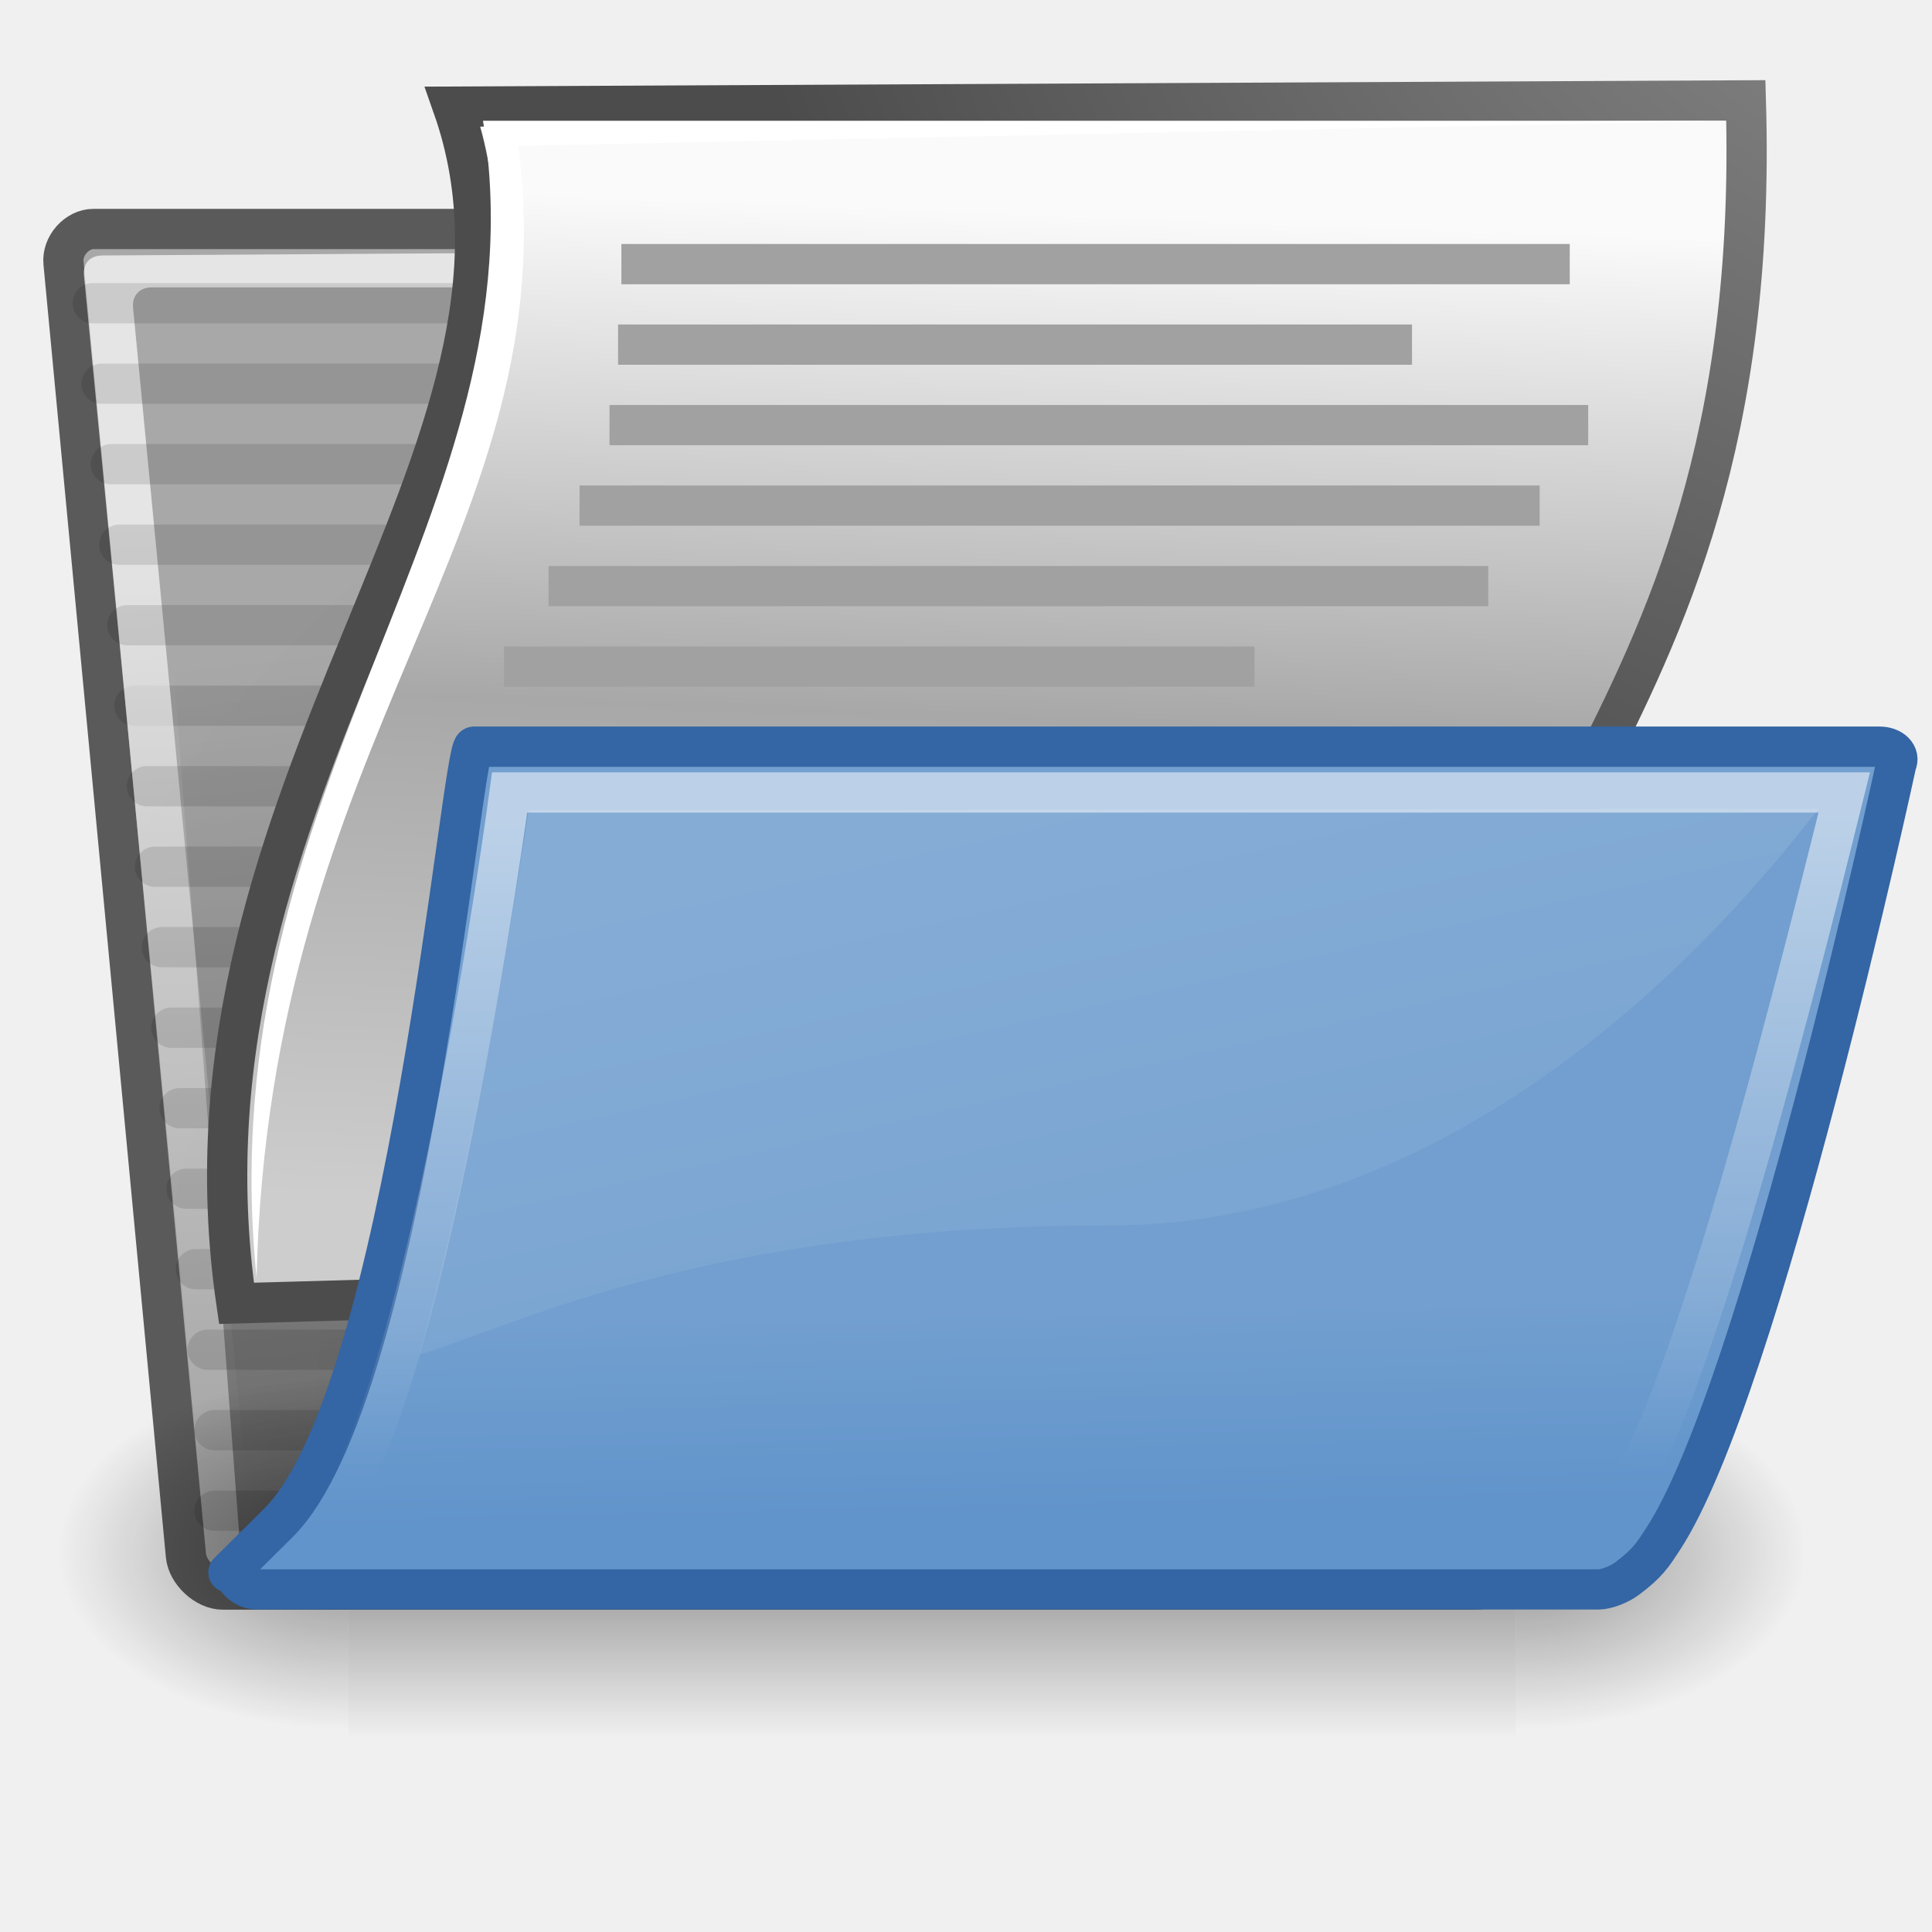
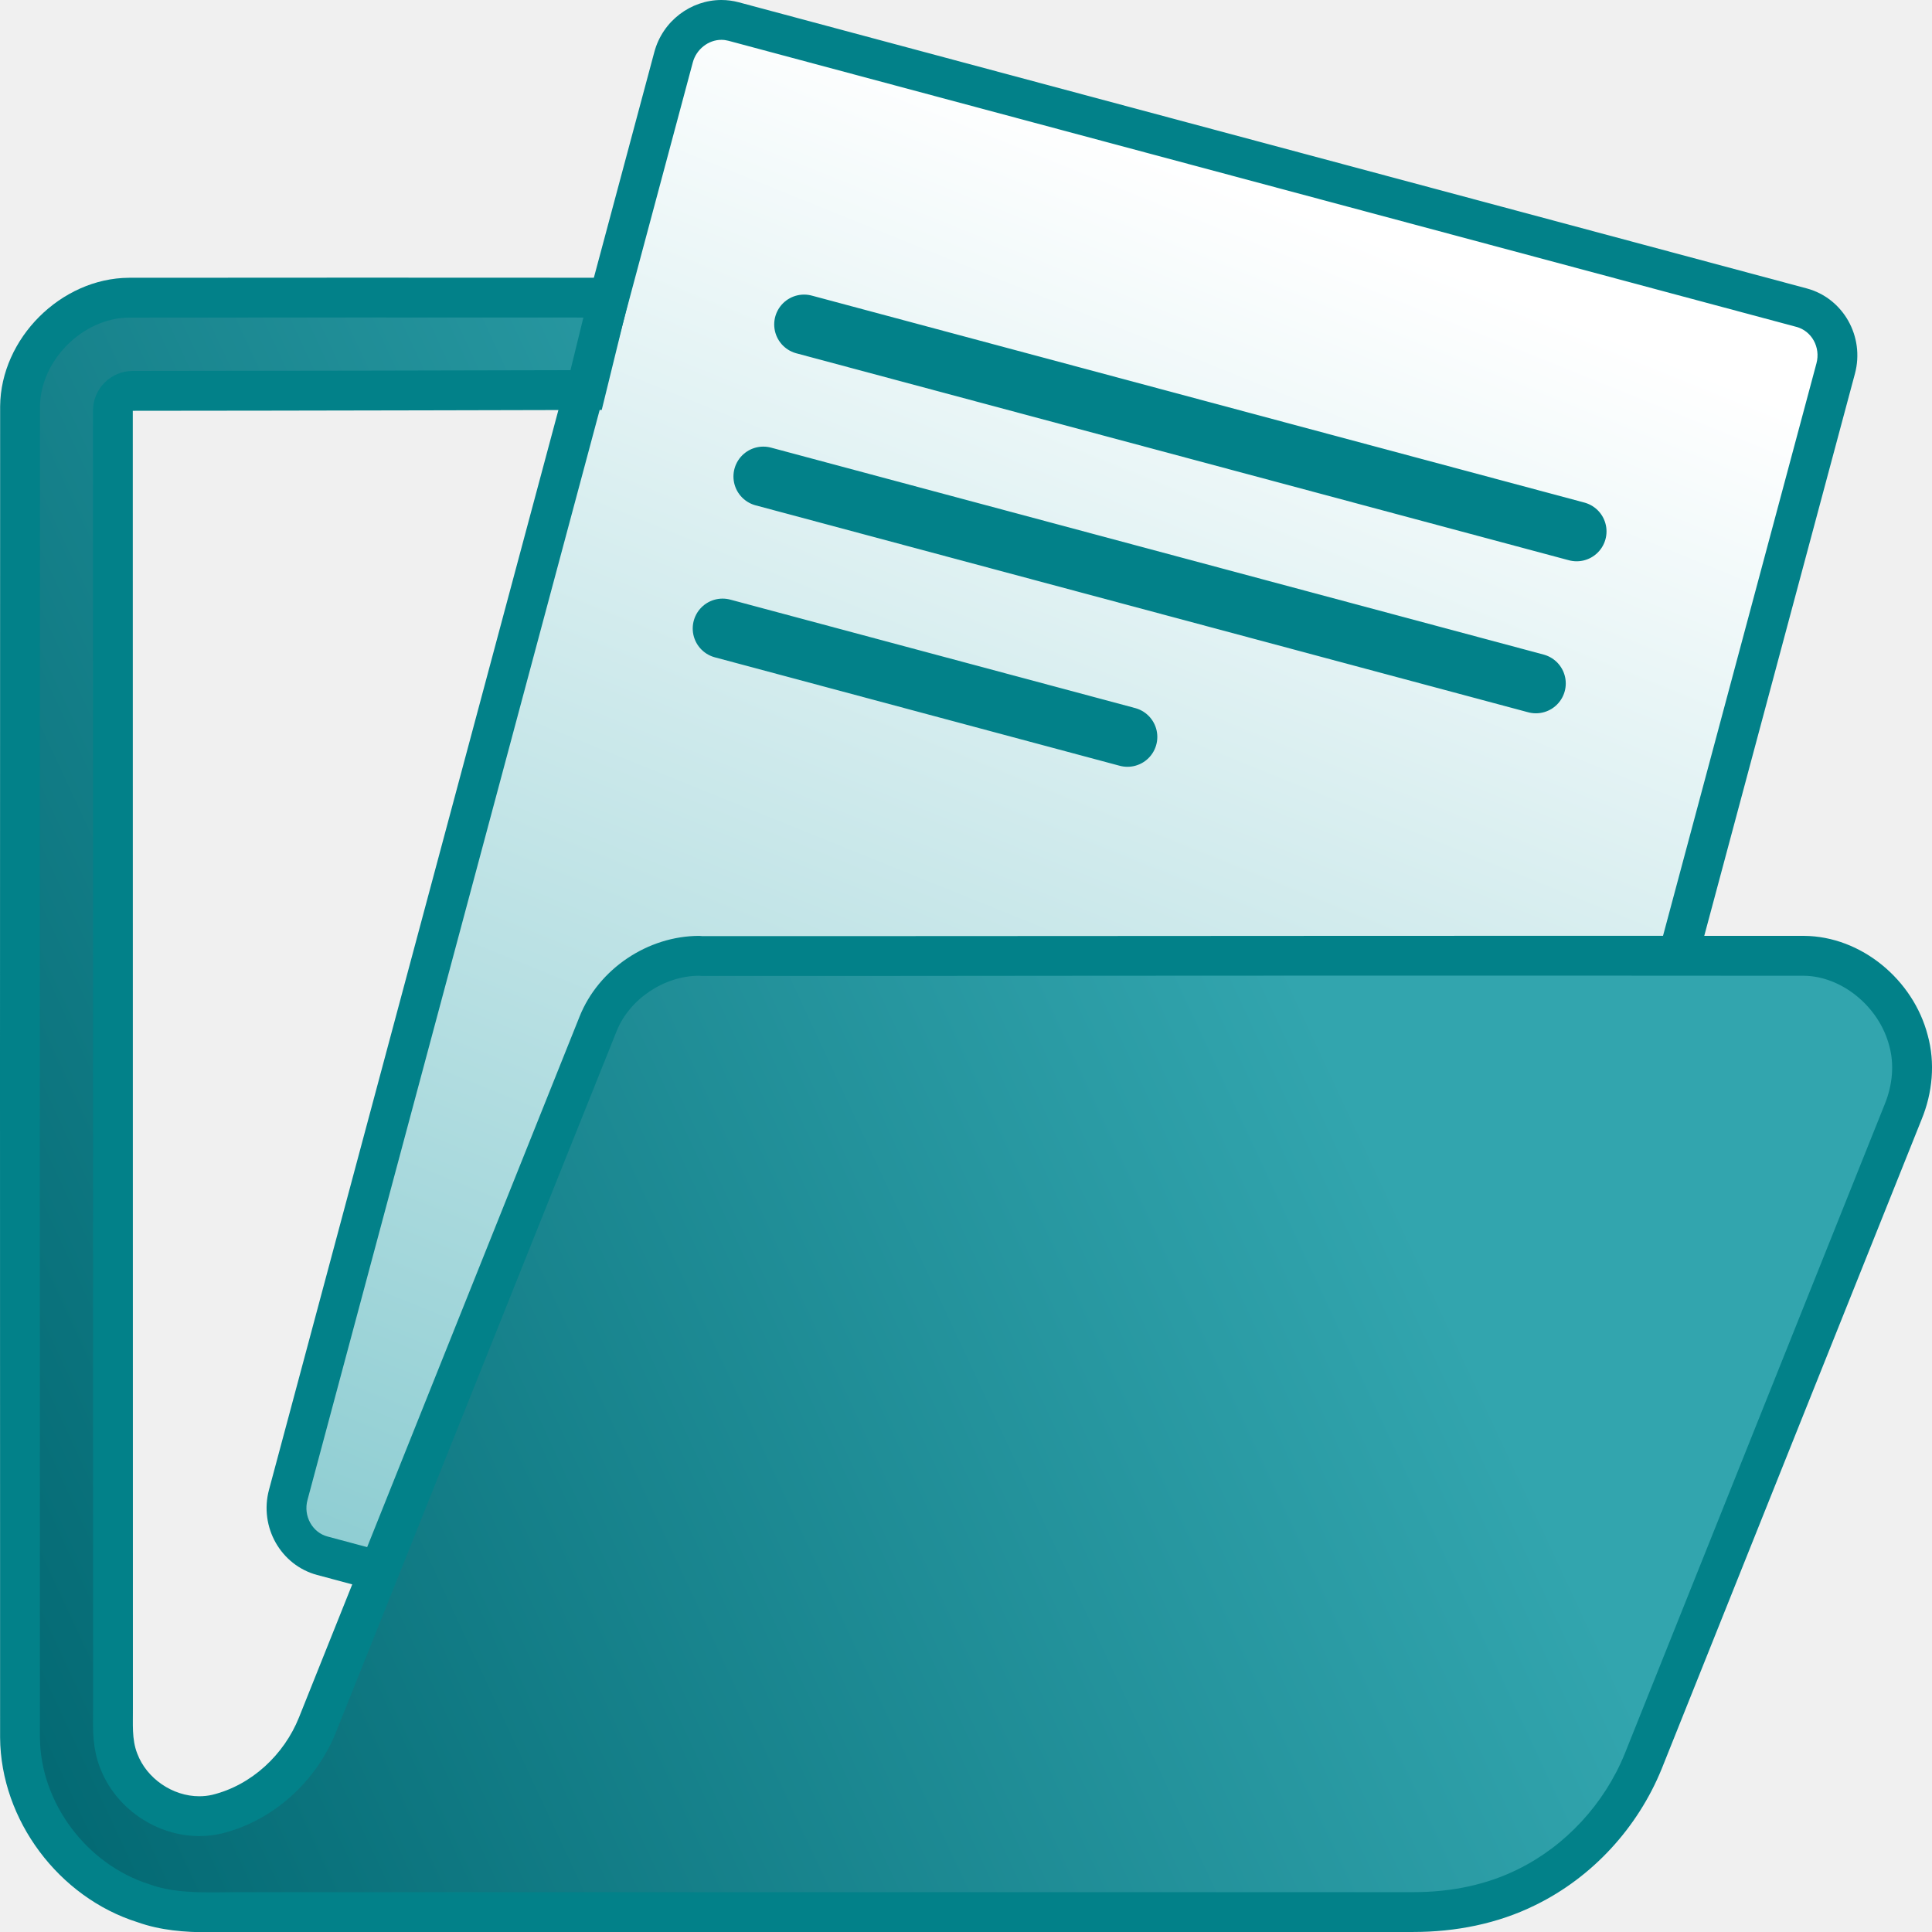
- <svg xmlns="http://www.w3.org/2000/svg" xmlns:xlink="http://www.w3.org/1999/xlink" width="48px" height="48px" id="svg97">
-   <defs id="defs3">
-     <radialGradient xlink:href="#linearGradient5060" id="radialGradient5031" gradientUnits="userSpaceOnUse" gradientTransform="matrix(-2.774389,0,0,1.969706,112.7623,-872.8854)" cx="605.714" cy="486.648" fx="605.714" fy="486.648" r="117.143" />
-     <linearGradient id="linearGradient5060">
-       <stop style="stop-color:black;stop-opacity:1;" offset="0" id="stop5062" />
-       <stop style="stop-color:black;stop-opacity:0;" offset="1" id="stop5064" />
-     </linearGradient>
-     <radialGradient xlink:href="#linearGradient5060" id="radialGradient5029" gradientUnits="userSpaceOnUse" gradientTransform="matrix(2.774389,0,0,1.969706,-1891.633,-872.8854)" cx="605.714" cy="486.648" fx="605.714" fy="486.648" r="117.143" />
-     <linearGradient id="linearGradient5048">
-       <stop style="stop-color:black;stop-opacity:0;" offset="0" id="stop5050" />
-       <stop id="stop5056" offset="0.5" style="stop-color:black;stop-opacity:1;" />
-       <stop style="stop-color:black;stop-opacity:0;" offset="1" id="stop5052" />
-     </linearGradient>
-     <linearGradient xlink:href="#linearGradient5048" id="linearGradient5027" gradientUnits="userSpaceOnUse" gradientTransform="matrix(2.774389,0,0,1.969706,-1892.179,-872.8854)" x1="302.857" y1="366.648" x2="302.857" y2="609.505" />
-     <linearGradient id="linearGradient269">
-       <stop id="stop270" offset="0" style="stop-color:#a3a3a3;stop-opacity:1;" />
-       <stop id="stop271" offset="1" style="stop-color:#4c4c4c;stop-opacity:1;" />
-     </linearGradient>
-     <radialGradient xlink:href="#linearGradient269" id="radialGradient8234" gradientUnits="userSpaceOnUse" gradientTransform="matrix(0.968273,0,0,1.046686,44.36453,-17.00717)" cx="8.824" cy="3.756" fx="8.824" fy="3.756" r="37.752" />
-     <linearGradient id="linearGradient259">
-       <stop id="stop260" offset="0" style="stop-color:#fafafa;stop-opacity:1;" />
-       <stop style="stop-color:#a8a8a8;stop-opacity:1;" offset="0.5" id="stop8238" />
-       <stop id="stop261" offset="1" style="stop-color:#cdcdcd;stop-opacity:1;" />
-     </linearGradient>
-     <linearGradient xlink:href="#linearGradient259" id="linearGradient8236" x1="25.875" y1="10.625" x2="25.25" y2="30.875" gradientUnits="userSpaceOnUse" gradientTransform="matrix(1,0,0,1.238806,0,-7.880597)" />
-     <linearGradient id="linearGradient13842">
-       <stop style="stop-color:#000000;stop-opacity:1;" offset="0" id="stop13844" />
-       <stop style="stop-color:#000000;stop-opacity:0;" offset="1" id="stop13846" />
-     </linearGradient>
-     <linearGradient id="linearGradient9766">
-       <stop style="stop-color:#6194cb;stop-opacity:1;" offset="0" id="stop9768" />
-       <stop style="stop-color:#729fcf;stop-opacity:1;" offset="1" id="stop9770" />
-     </linearGradient>
-     <linearGradient id="linearGradient148">
-       <stop style="stop-color:#ffffff;stop-opacity:0.134;" offset="0" id="stop149" />
-       <stop style="stop-color:#ffffff;stop-opacity:0.052;" offset="1" id="stop150" />
-     </linearGradient>
-     <linearGradient id="linearGradient335">
-       <stop style="stop-color:#ffffff;stop-opacity:1;" offset="0" id="stop336" />
-       <stop style="stop-color:#ffffff;stop-opacity:0;" offset="1" id="stop337" />
-     </linearGradient>
-     <linearGradient id="linearGradient1789">
-       <stop style="stop-color:#a0a0a0;stop-opacity:1;" offset="0" id="stop1790" />
-       <stop style="stop-color:#a8a8a8;stop-opacity:1;" offset="1" id="stop1791" />
-     </linearGradient>
-     <linearGradient id="linearGradient137">
-       <stop style="stop-color:#ffffff;stop-opacity:0.701;" offset="0" id="stop138" />
-       <stop style="stop-color:#ffffff;stop-opacity:0;" offset="1" id="stop139" />
-     </linearGradient>
-     <linearGradient xlink:href="#linearGradient335" id="linearGradient155" gradientUnits="userSpaceOnUse" gradientTransform="scale(1.421537,0.703464)" x1="19.116" y1="28.946" x2="19.427" y2="51.913" />
-     <linearGradient xlink:href="#linearGradient148" id="linearGradient156" gradientUnits="userSpaceOnUse" gradientTransform="matrix(1.535299,0,0,0.651339,3.451418,2.448)" x1="14.899" y1="27.06" x2="22.715" y2="41.837" />
-     <linearGradient xlink:href="#linearGradient137" id="linearGradient158" gradientUnits="userSpaceOnUse" gradientTransform="matrix(1.462696,0,6.907908e-2,0.683669,0,0)" x1="5.266" y1="18.726" x2="8.212" y2="52.626" />
-     <radialGradient xlink:href="#linearGradient1789" id="radialGradient159" gradientUnits="userSpaceOnUse" gradientTransform="matrix(1.015635,0,0.103105,1.000512,0,-8.369458e-2)" cx="26.107" cy="38.195" fx="26.107" fy="38.195" r="32.26" />
-     <linearGradient xlink:href="#linearGradient9766" id="linearGradient13162" gradientUnits="userSpaceOnUse" gradientTransform="matrix(1,0,0,1.022118,52.05694,-1.323026)" x1="22.176" y1="36.988" x2="22.065" y2="32.05" />
-     <linearGradient xlink:href="#linearGradient13842" id="linearGradient13848" x1="22.25" y1="37.625" x2="19.75" y2="14.875" gradientUnits="userSpaceOnUse" />
-   </defs>
-   <g id="layer1" />
-   <g id="layer3">
-     <path style="color:#000000;fill:url(#radialGradient159);fill-opacity:1;fill-rule:nonzero;stroke:#5a5a5a;stroke-width:1;stroke-linecap:round;stroke-linejoin:round;marker:none;marker-start:none;marker-mid:none;marker-end:none;stroke-miterlimit:4;stroke-dashoffset:0;stroke-opacity:1;visibility:visible;display:inline;overflow:visible" id="path2375" d="M 4.62,38.651 C 4.662,39.071 5.117,39.492 5.531,39.492 L 36.667,39.492 C 37.081,39.492 37.453,39.071 37.411,38.651 L 34.715,11.532 C 34.673,11.111 34.217,10.691 33.803,10.691 L 21.08,10.691 C 20.49,10.691 19.871,10.311 19.677,9.73 L 18.574,6.425 C 18.405,5.917 18.027,5.689 17.26,5.689 L 2.322,5.689 C 1.909,5.689 1.537,6.109 1.578,6.53 L 4.62,38.651 z " />
-     <path style="opacity:0.114;color:#000000;fill:#729fcf;fill-opacity:1;fill-rule:nonzero;stroke:#000000;stroke-width:1;stroke-linecap:round;stroke-linejoin:round;marker:none;marker-start:none;marker-mid:none;marker-end:none;stroke-miterlimit:4;stroke-dasharray:none;stroke-dashoffset:0;stroke-opacity:1;visibility:visible;display:inline;overflow:visible" d="M 3.339,17.533 L 34.488,17.533" id="path13113" />
-     <path style="opacity:0.114;color:#000000;fill:#729fcf;fill-opacity:1;fill-rule:nonzero;stroke:#000000;stroke-width:1;stroke-linecap:round;stroke-linejoin:round;marker:none;marker-start:none;marker-mid:none;marker-end:none;stroke-miterlimit:4;stroke-dasharray:none;stroke-dashoffset:0;stroke-opacity:1;visibility:visible;display:inline;overflow:visible" d="M 5.33,37.533 L 35.318,37.533" id="path13160" />
-     <path id="path13139" d="M 5.33,35.533 L 35.318,35.533" style="opacity:0.114;color:#000000;fill:#729fcf;fill-opacity:1;fill-rule:nonzero;stroke:#000000;stroke-width:1;stroke-linecap:round;stroke-linejoin:round;marker:none;marker-start:none;marker-mid:none;marker-end:none;stroke-miterlimit:4;stroke-dasharray:none;stroke-dashoffset:0;stroke-opacity:1;visibility:visible;display:inline;overflow:visible" />
-     <g style="display:inline" id="g5022" transform="matrix(2.165152e-2,0,0,1.903841e-2,42.41538,36.93372)">
-       <rect y="-150.697" x="-1559.252" height="478.357" width="1339.633" id="rect4173" style="opacity:0.402;color:black;fill:url(#linearGradient5027);fill-opacity:1;fill-rule:nonzero;stroke:none;stroke-width:1;stroke-linecap:round;stroke-linejoin:miter;marker:none;marker-start:none;marker-mid:none;marker-end:none;stroke-miterlimit:4;stroke-dasharray:none;stroke-dashoffset:0;stroke-opacity:1;visibility:visible;display:inline;overflow:visible" />
-       <path id="path5058" d="M -219.619,-150.68 C -219.619,-150.68 -219.619,327.65 -219.619,327.65 C -76.745,328.551 125.781,220.481 125.781,88.454 C 125.781,-43.572 -33.655,-150.68 -219.619,-150.68 z " style="opacity:0.402;color:black;fill:url(#radialGradient5029);fill-opacity:1;fill-rule:nonzero;stroke:none;stroke-width:1;stroke-linecap:round;stroke-linejoin:miter;marker:none;marker-start:none;marker-mid:none;marker-end:none;stroke-miterlimit:4;stroke-dasharray:none;stroke-dashoffset:0;stroke-opacity:1;visibility:visible;display:inline;overflow:visible" />
-       <path style="opacity:0.402;color:black;fill:url(#radialGradient5031);fill-opacity:1;fill-rule:nonzero;stroke:none;stroke-width:1;stroke-linecap:round;stroke-linejoin:miter;marker:none;marker-start:none;marker-mid:none;marker-end:none;stroke-miterlimit:4;stroke-dasharray:none;stroke-dashoffset:0;stroke-opacity:1;visibility:visible;display:inline;overflow:visible" d="M -1559.252,-150.68 C -1559.252,-150.68 -1559.252,327.65 -1559.252,327.65 C -1702.127,328.551 -1904.652,220.481 -1904.652,88.454 C -1904.652,-43.572 -1745.216,-150.68 -1559.252,-150.68 z " id="path5018" />
+ <svg xmlns="http://www.w3.org/2000/svg" version="1.1" x="0px" y="0px" viewBox="0 0 97 97" style="enable-background:new 0 0 97 97;" xml:space="preserve">
+   <g id="Capa_1">
+ </g>
+   <g id="Capa_2">
+     <g>
+       <g>
+         <linearGradient id="SVGID_1_" gradientUnits="userSpaceOnUse" x1="12.614" y1="147.526" x2="67.614" y2="11.398">
+           <stop offset="0" style="stop-color:#32A5AE" />
+           <stop offset="1" style="stop-color:#FFFFFF" />
+         </linearGradient>
+         <path style="fill-rule:evenodd;clip-rule:evenodd;fill:url(#SVGID_1_);" d="M70.421,92.555c-0.206,0-0.412-0.027-0.612-0.081     L16.182,78.109c-0.624-0.167-1.146-0.575-1.471-1.15c-0.328-0.58-0.413-1.257-0.24-1.904L33.819,2.871     C34.115,1.77,35.102,1,36.219,1c0.205,0,0.41,0.027,0.61,0.08l53.625,14.366c1.302,0.349,2.069,1.719,1.712,3.055L72.819,90.685     C72.524,91.786,71.538,92.555,70.421,92.555z" />
+         <path style="fill:#028189;" d="M36.218,2c0.118,0,0.237,0.016,0.351,0.046l15.362,4.116l22.901,6.134l15.362,4.116     c0.769,0.206,1.22,1.027,1.005,1.83l-4.195,15.651L71.853,90.426c-0.175,0.654-0.778,1.129-1.433,1.129     c-0.119,0-0.238-0.016-0.354-0.047L16.441,77.143c-0.362-0.097-0.667-0.337-0.859-0.676c-0.198-0.351-0.25-0.761-0.145-1.153     L30.59,18.782l4.194-15.651C34.96,2.475,35.563,2,36.218,2 M36.218,0c-1.528,0-2.945,1.044-3.366,2.613l-4.194,15.652     L13.506,74.796c-0.5,1.865,0.588,3.789,2.417,4.279L69.55,93.44c0.29,0.078,0.583,0.115,0.871,0.115     c1.528,0,2.944-1.043,3.364-2.611l15.151-56.533l4.195-15.651c0.499-1.865-0.59-3.789-2.419-4.279L75.35,10.364L52.449,4.23     L37.087,0.114C36.797,0.037,36.506,0,36.218,0L36.218,0z" />
+       </g>
+       <line style="fill-rule:evenodd;clip-rule:evenodd;fill:none;stroke:#028189;stroke-width:2.999;stroke-linecap:round;stroke-linejoin:round;stroke-miterlimit:22.926;" x1="40.37" y1="16.29" x2="79.159" y2="26.681" />
+       <line style="fill-rule:evenodd;clip-rule:evenodd;fill:none;stroke:#028189;stroke-width:2.999;stroke-linecap:round;stroke-linejoin:round;stroke-miterlimit:22.926;" x1="38.324" y1="23.923" x2="77.113" y2="34.313" />
+       <line style="fill-rule:evenodd;clip-rule:evenodd;fill:none;stroke:#028189;stroke-width:2.999;stroke-linecap:round;stroke-linejoin:round;stroke-miterlimit:22.926;" x1="36.279" y1="31.554" x2="56.606" y2="36.999" />
    </g>
-     <path id="path2380" d="M 6.172,38.419 C 6.203,38.729 6.017,38.936 5.696,38.832 L 5.696,38.832 C 5.376,38.729 5.148,38.522 5.116,38.212 L 2.087,6.845 C 2.056,6.534 2.243,6.347 2.554,6.347 L 17.304,6.255 C 17.835,6.252 18.043,6.309 18.183,6.773 C 18.183,6.773 19.269,9.885 19.43,10.471 L 17.874,7.554 C 17.609,7.056 17.275,7.14 16.901,7.14 L 3.772,7.14 C 3.461,7.14 3.275,7.347 3.307,7.657 L 6.286,38.522 L 6.172,38.419 z " style="color:#000000;fill:url(#linearGradient158);fill-opacity:1;fill-rule:nonzero;stroke:none;stroke-width:1.173;stroke-linecap:butt;stroke-linejoin:miter;stroke-miterlimit:4;stroke-dashoffset:0;stroke-opacity:1;marker:none;marker-start:none;marker-mid:none;marker-end:none;visibility:visible;display:block;overflow:visible" />
-     <path id="path13145" d="M 2.305,7.533 L 17.089,7.533" style="opacity:0.114;color:#000000;fill:#729fcf;fill-opacity:1;fill-rule:nonzero;stroke:#000000;stroke-width:1;stroke-linecap:round;stroke-linejoin:round;marker:none;marker-start:none;marker-mid:none;marker-end:none;stroke-miterlimit:4;stroke-dasharray:none;stroke-dashoffset:0;stroke-opacity:1;visibility:visible;display:inline;overflow:visible" />
-     <path id="path13115" d="M 2.757,11.533 L 33.496,11.533" style="opacity:0.114;color:#000000;fill:#729fcf;fill-opacity:1;fill-rule:nonzero;stroke:#000000;stroke-width:1;stroke-linecap:round;stroke-linejoin:round;marker:none;marker-start:none;marker-mid:none;marker-end:none;stroke-miterlimit:4;stroke-dasharray:none;stroke-dashoffset:0;stroke-opacity:1;visibility:visible;display:inline;overflow:visible" />
-     <g transform="matrix(1.034424,0,0.10452,1.034424,-10.03248,2.631914)" id="g2381" style="fill:#ffffff;fill-opacity:0.58;fill-rule:nonzero;stroke:#000000;stroke-miterlimit:4;display:block">
-       <path id="path2382" d="M 41.786,9.036 C 41.795,8.562 41.801,8.312 41.362,8.312 L 28.807,8.321 C 28.507,8.321 28.482,8.178 28.807,8.321 C 29.131,8.464 30.054,8.979 30.989,9.022 C 30.989,9.022 41.786,9.038 41.786,9.036 z " style="stroke:none" />
+     <g>
+       <g>
+         <linearGradient id="SVGID_2_" gradientUnits="userSpaceOnUse" x1="-4.929" y1="76.283" x2="87.117" y2="33.361">
+           <stop offset="0" style="stop-color:#036973" />
+           <stop offset="0.739" style="stop-color:#32A5AE" />
+         </linearGradient>
+         <path style="fill:url(#SVGID_2_);" d="M10.483,96c-1.003,0-2.173-0.051-3.244-0.433c-3.6-1.135-6.207-4.635-6.234-8.335     C0.999,65.954,0.997,41.687,1.007,20.401c0.022-2.831,2.629-5.435,5.468-5.455c3.025-0.005,7.326-0.006,11.528-0.006     l12.561,0.004l-1.138,4.639c-3.295,0.008-16.176,0.04-22.76,0.041c-0.552,0-1,0.448-1,1l0.005,65.567     C5.666,86.87,5.658,87.64,5.96,88.405c0.611,1.63,2.276,2.778,4.042,2.778c0.3,0,0.598-0.034,0.886-0.102     c2.231-0.547,4.161-2.265,5.049-4.484c2.227-5.554,4.449-11.111,6.672-16.669c2.47-6.175,4.939-12.338,7.416-18.511     C30.833,49.398,32.923,48,35.11,48h32.323c7.711,0,15.423-0.01,23.133-0.001c2.366,0.014,4.625,1.827,5.248,4.227     c0.318,1.148,0.225,2.416-0.26,3.592c-2.37,5.915-13.058,32.622-13.058,32.622c-1.111,2.727-3.243,5.038-5.848,6.311     C74.995,95.571,73.08,96,70.952,96H12.736c-0.379,0-0.76-0.007-1.142,0C11.225,96.007,10.854,96,10.483,96z" />
+         <path style="fill:#028189;" d="M18.091,15.94c4.362,0,8.607,0.002,11.199,0.003l-0.648,2.642     c-4.202,0.01-15.831,0.038-21.975,0.039c-1.104,0-1.999,0.895-1.999,1.999C4.666,30.975,4.668,42.075,4.67,53.175     c0.002,11.116,0.004,22.233,0.003,32.621c0.001,0.128,0,0.257-0.001,0.386c-0.007,0.732-0.015,1.643,0.347,2.561     c0.761,2.026,2.811,3.441,4.985,3.441c0.375,0,0.749-0.042,1.137-0.132c2.527-0.621,4.721-2.568,5.726-5.08     c2.243-5.596,4.483-11.194,6.722-16.793c2.453-6.134,4.907-12.268,7.367-18.402c0.647-1.622,2.395-2.788,4.154-2.788L35.212,49     c0.017,0,0.033,0,0.05,0h7.646l12.306-0.011l12.305-0.006c7.682,0,15.364-0.001,23.036,0.007c1.901,0.011,3.786,1.54,4.299,3.515     c0.255,0.918,0.175,1.958-0.232,2.947c-2.25,5.614-4.496,11.23-6.743,16.846c-2.103,5.256-4.206,10.512-6.307,15.757     c-1.021,2.508-2.976,4.63-5.372,5.801C74.69,94.605,72.925,95,70.952,95H12.736c-0.385,0-0.772-0.007-1.161,0.001     c-0.363,0.007-0.727,0.007-1.09,0.007c-0.918,0-1.982-0.048-2.911-0.379c-0.023-0.008-0.047-0.018-0.07-0.025     c-3.162-0.996-5.475-4.099-5.5-7.363C1.999,65.955,1.997,41.688,2.007,20.417c0.018-2.323,2.152-4.454,4.464-4.471     C9.522,15.942,13.862,15.94,18.091,15.94 M18.091,13.94c-4.23,0-8.571,0.001-11.623,0.006c-3.41,0.025-6.433,3.046-6.461,6.454     c-0.01,21.286-0.008,45.553-0.002,66.84c0.031,4.147,2.953,8.025,6.899,9.268c1.157,0.412,2.367,0.506,3.582,0.506     c0.752,0,1.506-0.015,2.251-0.015c19.407,0,38.811,0,58.216,0c2.116,0,4.24-0.411,6.137-1.352     c2.867-1.402,5.135-3.886,6.335-6.831c4.355-10.871,8.7-21.749,13.055-32.618c0.547-1.329,0.689-2.837,0.303-4.228     c-0.718-2.764-3.32-4.966-6.214-4.983c-7.682-0.008-15.365,0-23.048,0C59.316,46.988,51.112,47,42.908,47     c-2.549,0-5.097,0-7.646,0c-0.051,0-0.102-0.012-0.152-0.012c-2.579,0-5.055,1.652-6.012,4.052     c-4.704,11.728-9.387,23.462-14.088,35.19c-0.747,1.867-2.378,3.397-4.347,3.881c-0.218,0.051-0.439,0.074-0.659,0.074     c-1.334,0-2.64-0.886-3.113-2.144c-0.284-0.72-0.209-1.51-0.218-2.266c0.002-20.717-0.008-44.433-0.006-65.15     c7.589-0.002,23.544-0.043,23.544-0.043l1.628-6.637C31.839,13.944,25.117,13.94,18.091,13.94L18.091,13.94z" />
+       </g>
    </g>
-     <path id="path13123" d="M 3.163,15.533 L 33.993,15.533" style="opacity:0.114;color:#000000;fill:#729fcf;fill-opacity:1;fill-rule:nonzero;stroke:#000000;stroke-width:1;stroke-linecap:round;stroke-linejoin:round;marker:none;marker-start:none;marker-mid:none;marker-end:none;stroke-miterlimit:4;stroke-dasharray:none;stroke-dashoffset:0;stroke-opacity:1;visibility:visible;display:inline;overflow:visible" />
-     <path style="opacity:0.114;color:#000000;fill:#729fcf;fill-opacity:1;fill-rule:nonzero;stroke:#000000;stroke-width:1;stroke-linecap:round;stroke-linejoin:round;marker:none;marker-start:none;marker-mid:none;marker-end:none;stroke-miterlimit:4;stroke-dasharray:none;stroke-dashoffset:0;stroke-opacity:1;visibility:visible;display:inline;overflow:visible" d="M 5.159,33.533 L 35.147,33.533" id="path13121" />
-     <path id="path13119" d="M 4.866,31.533 L 34.975,31.533" style="opacity:0.114;color:#000000;fill:#729fcf;fill-opacity:1;fill-rule:nonzero;stroke:#000000;stroke-width:1;stroke-linecap:round;stroke-linejoin:round;marker:none;marker-start:none;marker-mid:none;marker-end:none;stroke-miterlimit:4;stroke-dasharray:none;stroke-dashoffset:0;stroke-opacity:1;visibility:visible;display:inline;overflow:visible" />
-     <path style="opacity:0.114;color:#000000;fill:#729fcf;fill-opacity:1;fill-rule:nonzero;stroke:#000000;stroke-width:1;stroke-linecap:round;stroke-linejoin:round;marker:none;marker-start:none;marker-mid:none;marker-end:none;stroke-miterlimit:4;stroke-dasharray:none;stroke-dashoffset:0;stroke-opacity:1;visibility:visible;display:inline;overflow:visible" d="M 4.634,29.533 L 34.803,29.533" id="path13135" />
-     <path id="path13137" d="M 4.463,27.533 L 34.632,27.533" style="opacity:0.114;color:#000000;fill:#729fcf;fill-opacity:1;fill-rule:nonzero;stroke:#000000;stroke-width:1;stroke-linecap:round;stroke-linejoin:round;marker:none;marker-start:none;marker-mid:none;marker-end:none;stroke-miterlimit:4;stroke-dasharray:none;stroke-dashoffset:0;stroke-opacity:1;visibility:visible;display:inline;overflow:visible" />
-     <path style="opacity:0.114;color:#000000;fill:#729fcf;fill-opacity:1;fill-rule:nonzero;stroke:#000000;stroke-width:1;stroke-linecap:round;stroke-linejoin:round;marker:none;marker-start:none;marker-mid:none;marker-end:none;stroke-miterlimit:4;stroke-dasharray:none;stroke-dashoffset:0;stroke-opacity:1;visibility:visible;display:inline;overflow:visible" d="M 4.256,25.533 L 34.461,25.533" id="path13143" />
-     <path id="path13133" d="M 4.024,23.533 L 34.289,23.533" style="opacity:0.114;color:#000000;fill:#729fcf;fill-opacity:1;fill-rule:nonzero;stroke:#000000;stroke-width:1;stroke-linecap:round;stroke-linejoin:round;marker:none;marker-start:none;marker-mid:none;marker-end:none;stroke-miterlimit:4;stroke-dasharray:none;stroke-dashoffset:0;stroke-opacity:1;visibility:visible;display:inline;overflow:visible" />
-     <path style="opacity:0.114;color:#000000;fill:#729fcf;fill-opacity:1;fill-rule:nonzero;stroke:#000000;stroke-width:1;stroke-linecap:round;stroke-linejoin:round;marker:none;marker-start:none;marker-mid:none;marker-end:none;stroke-miterlimit:4;stroke-dasharray:none;stroke-dashoffset:0;stroke-opacity:1;visibility:visible;display:inline;overflow:visible" d="M 3.853,21.533 L 34.118,21.533" id="path13117" />
-     <g transform="matrix(1.034424,0,0.10452,1.034424,-10.03248,2.631914)" id="g1853" style="fill:#ffffff;fill-opacity:0.58;fill-rule:nonzero;stroke:#000000;stroke-miterlimit:4;display:block">
-       <path id="path1855" d="M 41.786,9.036 C 41.795,8.562 41.801,8.312 41.362,8.312 L 28.807,8.321 C 28.507,8.321 28.482,8.178 28.807,8.321 C 29.131,8.464 30.054,8.979 30.989,9.022 C 30.989,9.022 41.786,9.038 41.786,9.036 z " style="stroke:none" />
-     </g>
-     <path style="opacity:0.114;color:#000000;fill:#729fcf;fill-opacity:1;fill-rule:nonzero;stroke:#000000;stroke-width:1;stroke-linecap:round;stroke-linejoin:round;marker:none;marker-start:none;marker-mid:none;marker-end:none;stroke-miterlimit:4;stroke-dasharray:none;stroke-dashoffset:0;stroke-opacity:1;visibility:visible;display:inline;overflow:visible" d="M 2.964,13.533 L 33.991,13.533" id="path13127" />
-     <path id="path13125" d="M 3.651,19.533 L 33.947,19.533" style="opacity:0.114;color:#000000;fill:#729fcf;fill-opacity:1;fill-rule:nonzero;stroke:#000000;stroke-width:1;stroke-linecap:round;stroke-linejoin:round;marker:none;marker-start:none;marker-mid:none;marker-end:none;stroke-miterlimit:4;stroke-dasharray:none;stroke-dashoffset:0;stroke-opacity:1;visibility:visible;display:inline;overflow:visible" />
-     <path style="opacity:0.114;color:#000000;fill:#729fcf;fill-opacity:1;fill-rule:nonzero;stroke:#000000;stroke-width:1;stroke-linecap:round;stroke-linejoin:round;marker:none;marker-start:none;marker-mid:none;marker-end:none;stroke-miterlimit:4;stroke-dasharray:none;stroke-dashoffset:0;stroke-opacity:1;visibility:visible;display:inline;overflow:visible" d="M 2.524,9.533 L 17.805,9.533" id="path13147" />
-     <path style="opacity:0.392;color:#000000;fill:url(#linearGradient13848);fill-opacity:1.0;fill-rule:nonzero;stroke:none;stroke-width:1;stroke-linecap:butt;stroke-linejoin:round;marker:none;marker-start:none;marker-mid:none;marker-end:none;stroke-miterlimit:4;stroke-dasharray:none;stroke-dashoffset:0;stroke-opacity:1;visibility:visible;display:block;overflow:visible" d="M 34.375,14.125 L 37,38.75 L 6,38.875 C 6,38.875 4.125,14.125 4.125,14.125 C 4.125,14.125 34.5,14.125 34.375,14.125 z " id="path13840" />
-     <path style="opacity:1;color:#000000;fill:url(#linearGradient8236);fill-opacity:1;fill-rule:nonzero;stroke:url(#radialGradient8234);stroke-width:1;stroke-linecap:butt;stroke-linejoin:miter;marker:none;marker-start:none;marker-mid:none;marker-end:none;stroke-miterlimit:4;stroke-dasharray:none;stroke-dashoffset:0;stroke-opacity:1;visibility:visible;display:block;overflow:visible" d="M 43.375,2.494 C 43.875,19.373 34.3,21.023 37.362,31.495 C 37.362,31.495 5.875,32.381 5.875,32.381 C 4,19.528 14.25,11.166 11.25,2.649 L 43.375,2.494 z " id="path8230" />
-     <path style="opacity:1;color:#000000;fill:none;fill-opacity:1;fill-rule:nonzero;stroke:#a1a1a1;stroke-width:1;stroke-linecap:butt;stroke-linejoin:miter;marker:none;marker-start:none;marker-mid:none;marker-end:none;stroke-miterlimit:4;stroke-dasharray:none;stroke-dashoffset:0;stroke-opacity:1;visibility:visible;display:block;overflow:visible" d="M 15.438,6.562 L 39,6.562" id="path8277" />
-     <path id="path2401" d="M 5.779,39.066 C 5.882,39.277 6.089,39.489 6.399,39.489 L 39.708,39.489 C 39.915,39.489 40.229,39.363 40.416,39.225 C 40.946,38.833 41.071,38.612 41.309,38.251 C 43.757,34.536 47.114,18.974 47.114,18.974 C 47.217,18.763 47.01,18.551 46.7,18.551 L 11.776,18.551 C 11.466,18.551 10.12,34.659 6.913,37.838 L 5.675,39.066 L 5.779,39.066 z " style="opacity:1;color:#000000;fill:url(#linearGradient13162);fill-opacity:1;fill-rule:nonzero;stroke:#3465a4;stroke-width:1;stroke-linecap:butt;stroke-linejoin:round;marker:none;marker-start:none;marker-mid:none;marker-end:none;stroke-miterlimit:4;stroke-dasharray:none;stroke-dashoffset:0;stroke-opacity:1;visibility:visible;display:block;overflow:visible" />
-     <path id="path8279" d="M 15.356,8.562 L 35.081,8.562" style="opacity:1;color:#000000;fill:none;fill-opacity:1;fill-rule:nonzero;stroke:#a1a1a1;stroke-width:1;stroke-linecap:butt;stroke-linejoin:miter;marker:none;marker-start:none;marker-mid:none;marker-end:none;stroke-miterlimit:4;stroke-dasharray:none;stroke-dashoffset:0;stroke-opacity:1;visibility:visible;display:block;overflow:visible" />
-     <path id="path323" d="M 13.134,20.139 C 12.362,25.129 11.633,29.148 10.418,33.653 C 12.805,32.945 17.535,30.448 27.535,30.448 C 37.535,30.448 44.258,21.199 45.186,20.094 L 13.134,20.139 z " style="fill:url(#linearGradient156);fill-opacity:1;fill-rule:evenodd;stroke:none;stroke-width:1px;stroke-linecap:butt;stroke-linejoin:miter;stroke-opacity:1" />
-     <path style="opacity:1;color:#000000;fill:none;fill-opacity:1;fill-rule:nonzero;stroke:#a1a1a1;stroke-width:1;stroke-linecap:butt;stroke-linejoin:miter;marker:none;marker-start:none;marker-mid:none;marker-end:none;stroke-miterlimit:4;stroke-dasharray:none;stroke-dashoffset:0;stroke-opacity:1;visibility:visible;display:block;overflow:visible" d="M 15.143,10.562 L 39.458,10.562" id="path8281" />
-     <path style="color:#000000;fill:none;fill-opacity:1;fill-rule:evenodd;stroke:url(#linearGradient155);stroke-width:1px;stroke-linecap:round;stroke-linejoin:miter;stroke-miterlimit:4;stroke-dashoffset:0;stroke-opacity:1;marker:none;marker-start:none;marker-mid:none;marker-end:none;visibility:visible;display:inline;overflow:visible;opacity:0.523" d="M 45.82,19.688 L 12.662,19.688 C 12.662,19.688 10.514,35.707 7.939,37.928 C 16.06,37.928 39.511,37.879 39.53,37.879 C 41.282,37.879 44.438,25.243 45.82,19.688 z " id="path324" />
-     <path id="path8283" d="M 14.399,12.562 L 38.252,12.562" style="opacity:1;color:#000000;fill:none;fill-opacity:1;fill-rule:nonzero;stroke:#a1a1a1;stroke-width:1;stroke-linecap:butt;stroke-linejoin:miter;marker:none;marker-start:none;marker-mid:none;marker-end:none;stroke-miterlimit:4;stroke-dasharray:none;stroke-dashoffset:0;stroke-opacity:1;visibility:visible;display:block;overflow:visible" />
-     <path style="opacity:1;color:#000000;fill:none;fill-opacity:1;fill-rule:nonzero;stroke:#a1a1a1;stroke-width:1;stroke-linecap:butt;stroke-linejoin:miter;marker:none;marker-start:none;marker-mid:none;marker-end:none;stroke-miterlimit:4;stroke-dasharray:none;stroke-dashoffset:0;stroke-opacity:1;visibility:visible;display:block;overflow:visible" d="M 13.629,14.562 L 36.975,14.562" id="path8285" />
-     <path id="path8287" d="M 12.521,16.562 L 31.167,16.562" style="opacity:1;color:#000000;fill:none;fill-opacity:1;fill-rule:nonzero;stroke:#a1a1a1;stroke-width:1;stroke-linecap:butt;stroke-linejoin:miter;marker:none;marker-start:none;marker-mid:none;marker-end:none;stroke-miterlimit:4;stroke-dasharray:none;stroke-dashoffset:0;stroke-opacity:1;visibility:visible;display:block;overflow:visible" />
-     <path style="opacity:1;color:#000000;fill:#ffffff;fill-opacity:1;fill-rule:nonzero;stroke:none;stroke-width:1;stroke-linecap:butt;stroke-linejoin:miter;marker:none;marker-start:none;marker-mid:none;marker-end:none;stroke-miterlimit:4;stroke-dasharray:none;stroke-dashoffset:0;stroke-opacity:1;visibility:visible;display:block;overflow:visible" d="M 6.375,31.75 C 5.134,19.512 13.562,12.688 12,3 L 42.875,3 L 12.875,3.625 C 14.125,13.188 6.679,18.271 6.375,31.75 z " id="path8289" />
  </g>
-   <g id="layer2" />
</svg>
